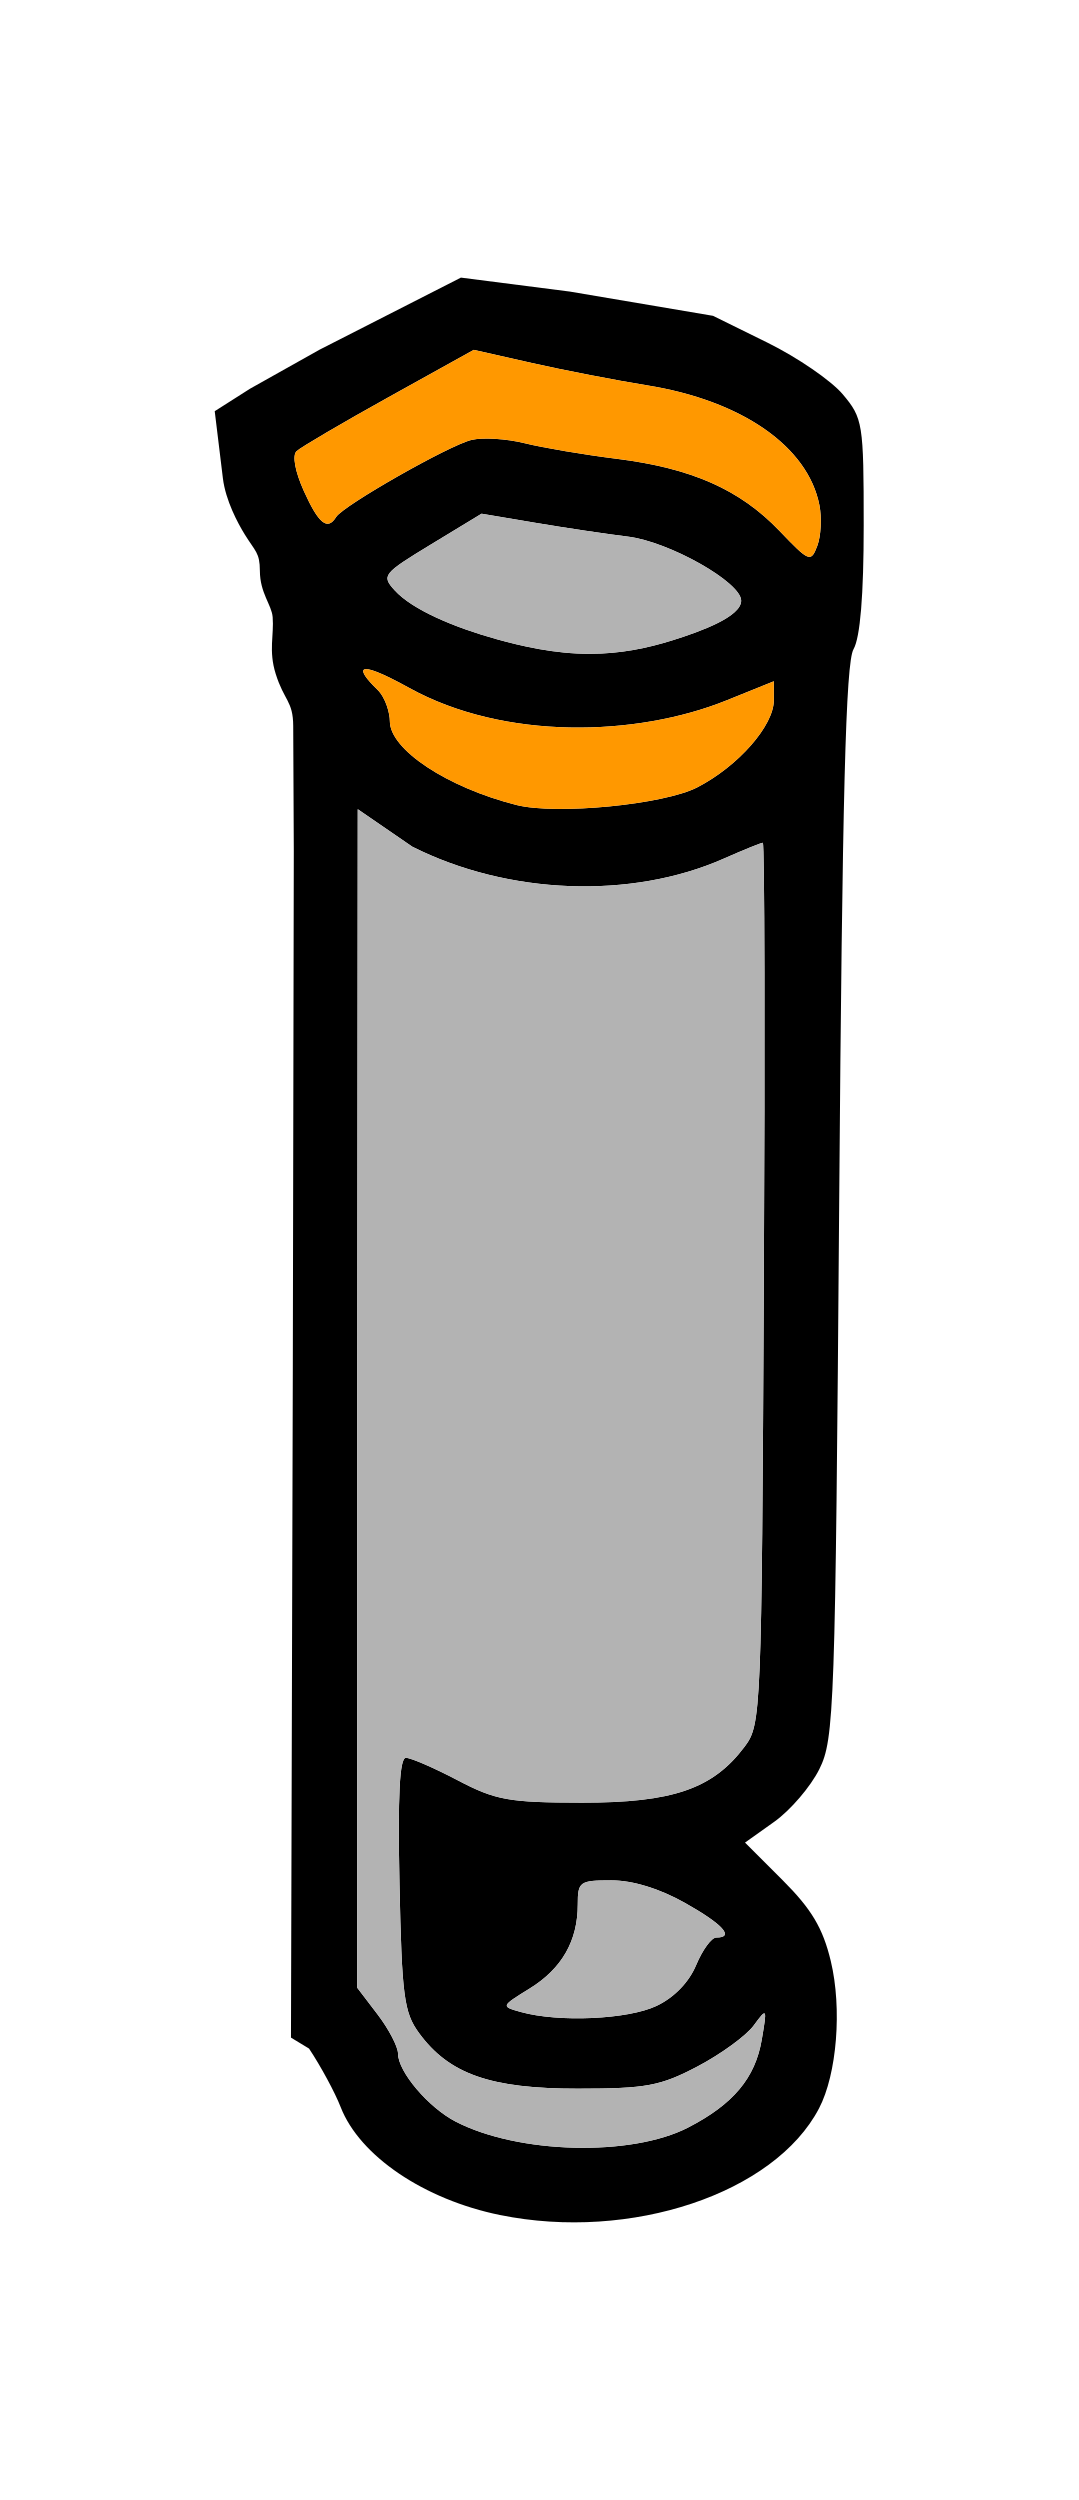
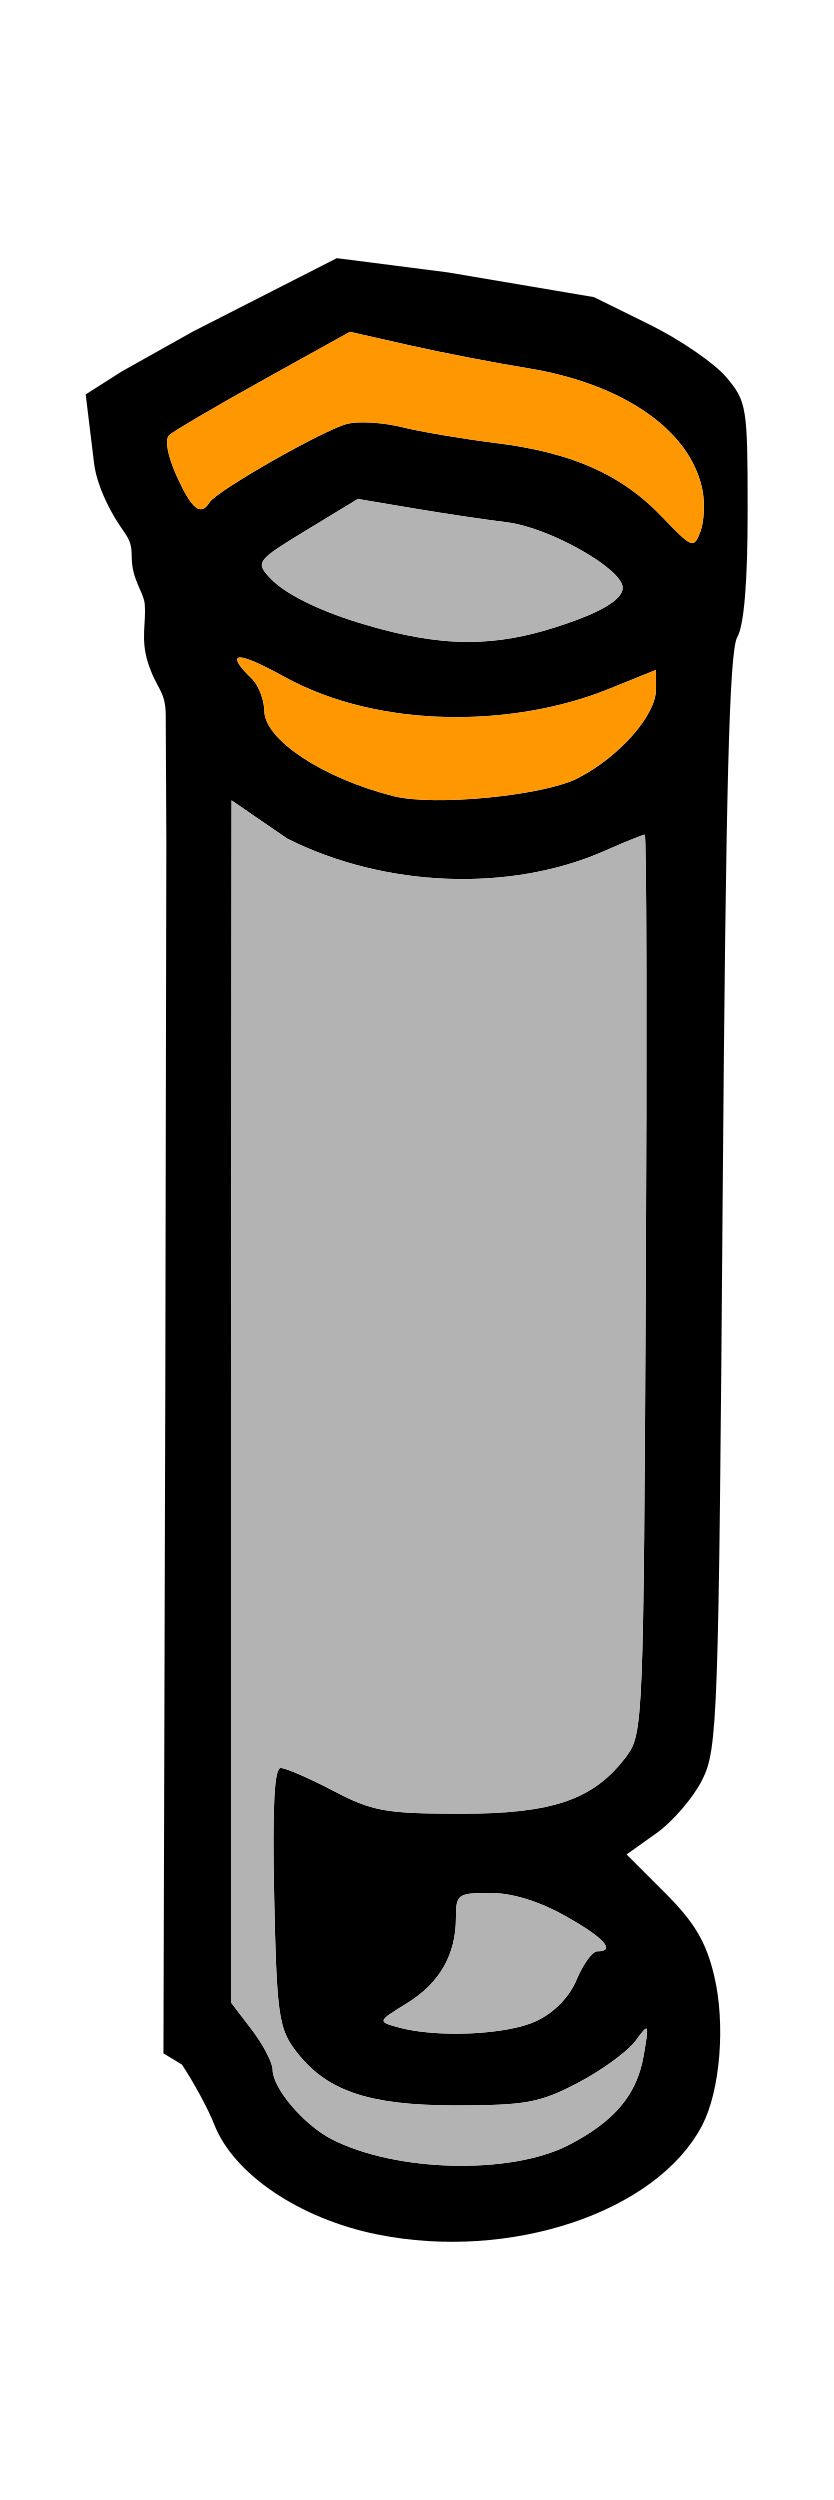
- <svg xmlns="http://www.w3.org/2000/svg" version="1.1" id="svg1" width="132" height="306" viewBox="0 0 132 306">
+ <svg xmlns="http://www.w3.org/2000/svg" version="1.1" id="svg1" width="100" height="300" viewBox="0 0 100 300">
  <defs id="defs1" />
  <g id="g1" transform="translate(-142)">
-     <path style="fill:#000000" d="m 203.218,271.123 c -9.304,-1.896 -17.196,-7.237 -19.519,-13.211 -0.696,-1.79 -2.439,-5.016 -3.873,-7.168 l -2.212,-1.341 0.226,-81.687 0.121,-63.542 -0.072,-15.318 c -0.014,-3.068 -1.104,-3.059 -2.145,-6.379 -0.891,-2.84 -0.191,-4.754 -0.37,-6.942 -0.124,-1.511 -1.555,-2.928 -1.565,-5.665 -0.008,-2.248 -0.559,-2.352 -1.866,-4.477 -0.823,-1.338 -2.33,-4.122 -2.662,-6.855 l -0.999,-8.208 4.319,-2.75 8.499,-4.771 17.316,-8.829 13.328,1.708 17.527,2.968 6.661,3.282 c 3.664,1.805 7.814,4.652 9.223,6.327 2.461,2.925 2.562,3.554 2.562,16.033 0,8.56 -0.426,13.734 -1.25,15.173 -0.95,1.661 -1.37,17.883 -1.75,67.684 -0.474,62.124 -0.599,65.7 -2.429,69.387 -1.061,2.138 -3.542,5.035 -5.513,6.439 l -3.585,2.552 4.617,4.617 c 3.533,3.533 4.914,5.856 5.882,9.889 1.393,5.807 0.753,13.83 -1.438,18.022 -5.447,10.422 -23.059,16.314 -39.034,13.06 z m 23,-10.711 c 5.529,-2.848 8.219,-6.056 9.02,-10.755 0.669,-3.921 0.649,-3.955 -0.989,-1.732 -0.919,1.248 -4.002,3.495 -6.851,4.995 -4.584,2.413 -6.275,2.727 -14.68,2.732 -10.672,0.005 -15.744,-1.773 -19.435,-6.815 -1.835,-2.506 -2.1,-4.534 -2.385,-18.25 -0.224,-10.78 0.012,-15.431 0.783,-15.431 0.607,0 3.451,1.233 6.32,2.739 4.67,2.452 6.265,2.74 15.217,2.75 11.132,0.012 16.068,-1.691 19.943,-6.88 2.008,-2.688 2.063,-4.039 2.332,-56.681 0.151,-29.66 0.096,-53.927 -0.123,-53.927 -0.219,0 -2.37,0.872 -4.781,1.939 -11.334,5.013 -26.409,4.436 -38.121,-1.46 l -6.68,-4.588 -0.07,72.716 v 71.526 l 2.5,3.278 c 1.375,1.803 2.5,3.962 2.5,4.798 0,2.207 3.722,6.595 7.056,8.319 7.654,3.958 21.486,4.311 28.444,0.727 z m -3.858,-14.89 c 2.158,-1.024 3.969,-2.891 4.85,-5 0.773,-1.851 1.879,-3.366 2.457,-3.366 2.291,0 0.814,-1.632 -3.847,-4.25 -3.129,-1.757 -6.377,-2.75 -8.999,-2.75 -3.877,0 -4.103,0.162 -4.103,2.953 0,4.448 -1.948,7.852 -5.885,10.285 -3.529,2.181 -3.533,2.191 -1.078,2.876 4.63,1.291 13.114,0.909 16.605,-0.748 z m 4.983,-149.149 c 5.018,-2.59 9.376,-7.553 9.376,-10.677 v -2.307 l -5.776,2.333 c -11.055,4.465 -27.225,4.903 -38.846,-1.516 -7.018,-3.877 -6.398,-2.194 -3.935,0.173 1.076,1.034 1.557,2.976 1.557,3.896 0,3.466 7.02,8.111 15.5,10.257 4.878,1.234 18.038,-0.05 22.124,-2.159 z m -3.028,-18 c 3.602,-1.128 8.404,-2.915 8.404,-4.852 0,-2.248 -8.811,-7.226 -13.88,-7.842 -2.541,-0.309 -7.608,-1.065 -11.26,-1.681 l -6.639,-1.12 -6.168,3.747 c -5.904,3.587 -6.096,3.827 -4.475,5.619 2.184,2.414 7.389,4.579 12.508,5.999 2.945,0.817 7.041,1.796 11.414,1.786 3.752,-0.008 7.047,-0.701 10.096,-1.656 z m 17.98,-16.55 c -1.417,-7.176 -9.483,-12.783 -21.084,-14.655 -3.846,-0.621 -10.194,-1.852 -14.108,-2.736 l -7.115,-1.608 -10.385,5.767 c -5.712,3.172 -10.797,6.157 -11.301,6.634 -0.55,0.52 -0.189,2.48 0.902,4.899 1.798,3.987 2.886,4.86 3.938,3.158 0.866,-1.401 13.834,-8.784 16.577,-9.437 1.375,-0.327 4.3,-0.145 6.5,0.405 2.2,0.55 7.26,1.407 11.245,1.905 9.182,1.146 15.105,3.766 19.94,8.821 3.654,3.82 3.85,3.898 4.634,1.835 0.45,-1.185 0.566,-3.429 0.258,-4.988 z" id="path2" />
-     <path d="m 200.94,62.879 6.639,1.119 c 3.652,0.616 8.719,1.373 11.26,1.682 5.069,0.616 13.879,5.594 13.879,7.842 0,1.937 -4.8,3.724 -8.402,4.852 -3.049,0.955 -6.346,1.648 -10.098,1.656 -4.373,0.009 -8.467,-0.97 -11.412,-1.787 -5.119,-1.421 -10.323,-3.584 -12.508,-5.998 -1.621,-1.792 -1.43,-2.032 4.475,-5.619 z" style="fill:#b3b3b3;fill-opacity:1" id="path9" />
-     <path d="m 186.785,81.902 c 0.632,-0.024 2.24,0.609 5.311,2.305 11.62,6.419 27.791,5.981 38.846,1.516 l 5.775,-2.334 v 2.309 c 0,3.124 -4.357,8.086 -9.375,10.676 -4.086,2.109 -17.247,3.395 -22.125,2.16 -8.48,-2.146 -15.5,-6.792 -15.5,-10.258 0,-0.921 -0.481,-2.862 -1.557,-3.896 -1.385,-1.331 -2.187,-2.446 -1.375,-2.477 z" style="fill:#ff9800;fill-opacity:1" id="path8" />
-     <path d="m 185.787,99.049 6.68,4.588 c 11.712,5.896 26.787,6.472 38.121,1.459 2.411,-1.066 4.562,-1.939 4.781,-1.939 0.219,0 0.274,24.268 0.123,53.928 -0.269,52.643 -0.324,53.993 -2.332,56.682 -3.876,5.19 -8.812,6.893 -19.943,6.881 -8.952,-0.01 -10.547,-0.298 -15.217,-2.75 -2.869,-1.507 -5.713,-2.74 -6.32,-2.74 -0.771,0 -1.007,4.652 -0.783,15.432 0.285,13.716 0.552,15.744 2.387,18.25 3.692,5.042 8.762,6.819 19.434,6.814 8.406,-0.004 10.098,-0.32 14.682,-2.732 2.849,-1.5 5.933,-3.747 6.852,-4.994 1.638,-2.224 1.657,-2.19 0.988,1.73 -0.802,4.7 -3.493,7.907 -9.021,10.756 -6.958,3.585 -20.789,3.231 -28.443,-0.727 -3.334,-1.724 -7.057,-6.112 -7.057,-8.318 0,-0.836 -1.125,-2.996 -2.5,-4.799 l -2.5,-3.277 V 171.764 Z m 31.033,131.107 c 2.622,0 5.869,0.993 8.998,2.75 4.661,2.618 6.139,4.25 3.848,4.25 -0.578,0 -1.684,1.516 -2.457,3.367 -0.881,2.109 -2.691,3.976 -4.85,5 -3.491,1.657 -11.975,2.039 -16.605,0.748 -2.455,-0.684 -2.451,-0.696 1.078,-2.877 3.937,-2.433 5.885,-5.838 5.885,-10.285 0,-2.791 0.226,-2.953 4.104,-2.953 z" style="fill:#b3b3b3;fill-opacity:1" id="path7" />
-     <path d="m 199.986,42.824 -10.385,5.768 c -5.712,3.172 -10.797,6.156 -11.301,6.633 -0.55,0.52 -0.189,2.479 0.902,4.898 1.798,3.987 2.886,4.86 3.938,3.158 0.866,-1.401 13.833,-8.783 16.576,-9.436 1.375,-0.327 4.3,-0.146 6.5,0.404 2.2,0.55 7.262,1.407 11.246,1.904 9.182,1.146 15.104,3.766 19.939,8.82 3.654,3.82 3.849,3.899 4.633,1.836 0.45,-1.185 0.566,-3.429 0.258,-4.988 -1.417,-7.176 -9.482,-12.782 -21.082,-14.654 -3.846,-0.621 -10.196,-1.852 -14.109,-2.736 z" style="fill:#ff9800;fill-opacity:1" id="path3" />
+     <path style="fill:#000000" d="m 187.218,268.123 c -9.304,-1.896 -17.196,-7.237 -19.519,-13.211 -0.696,-1.79 -2.439,-5.016 -3.873,-7.168 l -2.212,-1.341 0.226,-81.687 0.121,-63.542 -0.072,-15.318 c -0.014,-3.068 -1.104,-3.059 -2.145,-6.379 -0.891,-2.84 -0.191,-4.754 -0.37,-6.942 -0.124,-1.511 -1.555,-2.928 -1.565,-5.665 -0.008,-2.248 -0.559,-2.352 -1.866,-4.477 -0.823,-1.338 -2.33,-4.122 -2.662,-6.855 l -0.999,-8.208 4.319,-2.75 8.499,-4.771 17.316,-8.829 13.328,1.708 17.527,2.968 6.661,3.282 c 3.664,1.805 7.814,4.652 9.223,6.327 2.461,2.925 2.562,3.554 2.562,16.033 0,8.56 -0.426,13.734 -1.25,15.173 -0.95,1.661 -1.37,17.883 -1.75,67.684 -0.474,62.124 -0.599,65.7 -2.429,69.387 -1.061,2.138 -3.542,5.035 -5.513,6.439 l -3.585,2.552 4.617,4.617 c 3.533,3.533 4.914,5.856 5.882,9.889 1.393,5.807 0.753,13.83 -1.438,18.022 -5.447,10.422 -23.059,16.314 -39.034,13.06 z m 23,-10.711 c 5.529,-2.848 8.219,-6.056 9.02,-10.755 0.669,-3.921 0.649,-3.955 -0.989,-1.732 -0.919,1.248 -4.002,3.495 -6.851,4.995 -4.584,2.413 -6.275,2.727 -14.68,2.732 -10.672,0.005 -15.744,-1.773 -19.435,-6.815 -1.835,-2.506 -2.1,-4.534 -2.385,-18.25 -0.224,-10.78 0.012,-15.431 0.783,-15.431 0.607,0 3.451,1.233 6.32,2.739 4.67,2.452 6.265,2.74 15.217,2.75 11.132,0.012 16.068,-1.691 19.943,-6.88 2.008,-2.688 2.063,-4.039 2.332,-56.681 0.151,-29.66 0.096,-53.927 -0.123,-53.927 -0.219,0 -2.37,0.872 -4.781,1.939 -11.334,5.013 -26.409,4.436 -38.121,-1.46 l -6.68,-4.588 -0.07,72.716 v 71.526 l 2.5,3.278 c 1.375,1.803 2.5,3.962 2.5,4.798 0,2.207 3.722,6.595 7.056,8.319 7.654,3.958 21.486,4.311 28.444,0.727 z m -3.858,-14.89 c 2.158,-1.024 3.969,-2.891 4.85,-5 0.773,-1.851 1.879,-3.366 2.457,-3.366 2.291,0 0.814,-1.632 -3.847,-4.25 -3.129,-1.757 -6.377,-2.75 -8.999,-2.75 -3.877,0 -4.103,0.162 -4.103,2.953 0,4.448 -1.948,7.852 -5.885,10.285 -3.529,2.181 -3.533,2.191 -1.078,2.876 4.63,1.291 13.114,0.909 16.605,-0.748 z m 4.983,-149.149 c 5.018,-2.59 9.376,-7.553 9.376,-10.677 V 80.39 l -5.776,2.333 c -11.055,4.465 -27.225,4.903 -38.846,-1.516 -7.018,-3.877 -6.398,-2.194 -3.935,0.173 1.076,1.034 1.557,2.976 1.557,3.896 0,3.466 7.02,8.111 15.5,10.257 4.878,1.234 18.038,-0.05 22.124,-2.159 z m -3.028,-18 c 3.602,-1.128 8.404,-2.915 8.404,-4.852 0,-2.248 -8.811,-7.226 -13.88,-7.842 -2.541,-0.309 -7.608,-1.065 -11.26,-1.681 l -6.639,-1.12 -6.168,3.747 c -5.904,3.587 -6.096,3.827 -4.475,5.619 2.184,2.414 7.389,4.579 12.508,5.999 2.945,0.817 7.041,1.796 11.414,1.786 3.752,-0.008 7.047,-0.701 10.096,-1.656 z m 17.98,-16.55 c -1.417,-7.176 -9.483,-12.783 -21.084,-14.655 -3.846,-0.621 -10.194,-1.852 -14.108,-2.736 l -7.115,-1.608 -10.385,5.767 c -5.712,3.172 -10.797,6.157 -11.301,6.634 -0.55,0.52 -0.189,2.48 0.902,4.899 1.798,3.987 2.886,4.86 3.938,3.158 0.866,-1.401 13.834,-8.784 16.577,-9.437 1.375,-0.327 4.3,-0.145 6.5,0.405 2.2,0.55 7.26,1.407 11.245,1.905 9.182,1.146 15.105,3.766 19.94,8.821 3.654,3.82 3.85,3.898 4.634,1.835 0.45,-1.185 0.566,-3.429 0.258,-4.988 z" id="path2" />
+     <path d="m 184.94,59.879 6.639,1.119 c 3.652,0.616 8.719,1.373 11.26,1.682 5.069,0.616 13.879,5.594 13.879,7.842 0,1.937 -4.8,3.724 -8.402,4.852 -3.049,0.955 -6.346,1.648 -10.098,1.656 -4.373,0.009 -8.467,-0.97 -11.412,-1.787 -5.119,-1.421 -10.323,-3.584 -12.508,-5.998 -1.621,-1.792 -1.43,-2.032 4.475,-5.619 z" style="fill:#b3b3b3;fill-opacity:1" id="path9" />
+     <path d="m 170.785,78.902 c 0.632,-0.024 2.24,0.609 5.311,2.305 11.62,6.419 27.791,5.981 38.846,1.516 l 5.775,-2.334 v 2.309 c 0,3.124 -4.357,8.086 -9.375,10.676 -4.086,2.109 -17.247,3.395 -22.125,2.16 -8.48,-2.146 -15.5,-6.792 -15.5,-10.258 0,-0.921 -0.481,-2.862 -1.557,-3.896 -1.385,-1.331 -2.187,-2.446 -1.375,-2.477 z" style="fill:#ff9800;fill-opacity:1" id="path8" />
+     <path d="m 169.787,96.049 6.68,4.588 c 11.712,5.896 26.787,6.472 38.121,1.459 2.411,-1.066 4.562,-1.939 4.781,-1.939 0.219,0 0.274,24.268 0.123,53.928 -0.269,52.643 -0.324,53.993 -2.332,56.682 -3.876,5.19 -8.812,6.893 -19.943,6.881 -8.952,-0.01 -10.547,-0.298 -15.217,-2.75 -2.869,-1.507 -5.713,-2.74 -6.32,-2.74 -0.771,0 -1.007,4.652 -0.783,15.432 0.285,13.716 0.552,15.744 2.387,18.25 3.692,5.042 8.762,6.819 19.434,6.814 8.406,-0.004 10.098,-0.32 14.682,-2.732 2.849,-1.5 5.933,-3.747 6.852,-4.994 1.638,-2.224 1.657,-2.19 0.988,1.73 -0.802,4.7 -3.493,7.907 -9.021,10.756 -6.958,3.585 -20.789,3.231 -28.443,-0.727 -3.334,-1.724 -7.057,-6.112 -7.057,-8.318 0,-0.836 -1.125,-2.996 -2.5,-4.799 l -2.5,-3.277 V 168.764 Z m 31.033,131.107 c 2.622,0 5.869,0.993 8.998,2.75 4.661,2.618 6.139,4.25 3.848,4.25 -0.578,0 -1.684,1.516 -2.457,3.367 -0.881,2.109 -2.691,3.976 -4.85,5 -3.491,1.657 -11.975,2.039 -16.605,0.748 -2.455,-0.684 -2.451,-0.696 1.078,-2.877 3.937,-2.433 5.885,-5.838 5.885,-10.285 0,-2.791 0.226,-2.953 4.104,-2.953 z" style="fill:#b3b3b3;fill-opacity:1" id="path7" />
+     <path d="m 183.986,39.824 -10.385,5.768 c -5.712,3.172 -10.797,6.156 -11.301,6.633 -0.55,0.52 -0.189,2.479 0.902,4.898 1.798,3.987 2.886,4.86 3.938,3.158 0.866,-1.401 13.833,-8.783 16.576,-9.436 1.375,-0.327 4.3,-0.146 6.5,0.404 2.2,0.55 7.262,1.407 11.246,1.904 9.182,1.146 15.104,3.766 19.939,8.82 3.654,3.82 3.849,3.899 4.633,1.836 0.45,-1.185 0.566,-3.429 0.258,-4.988 -1.417,-7.176 -9.482,-12.782 -21.082,-14.654 -3.846,-0.621 -10.196,-1.852 -14.109,-2.736 z" style="fill:#ff9800;fill-opacity:1" id="path3" />
  </g>
</svg>
